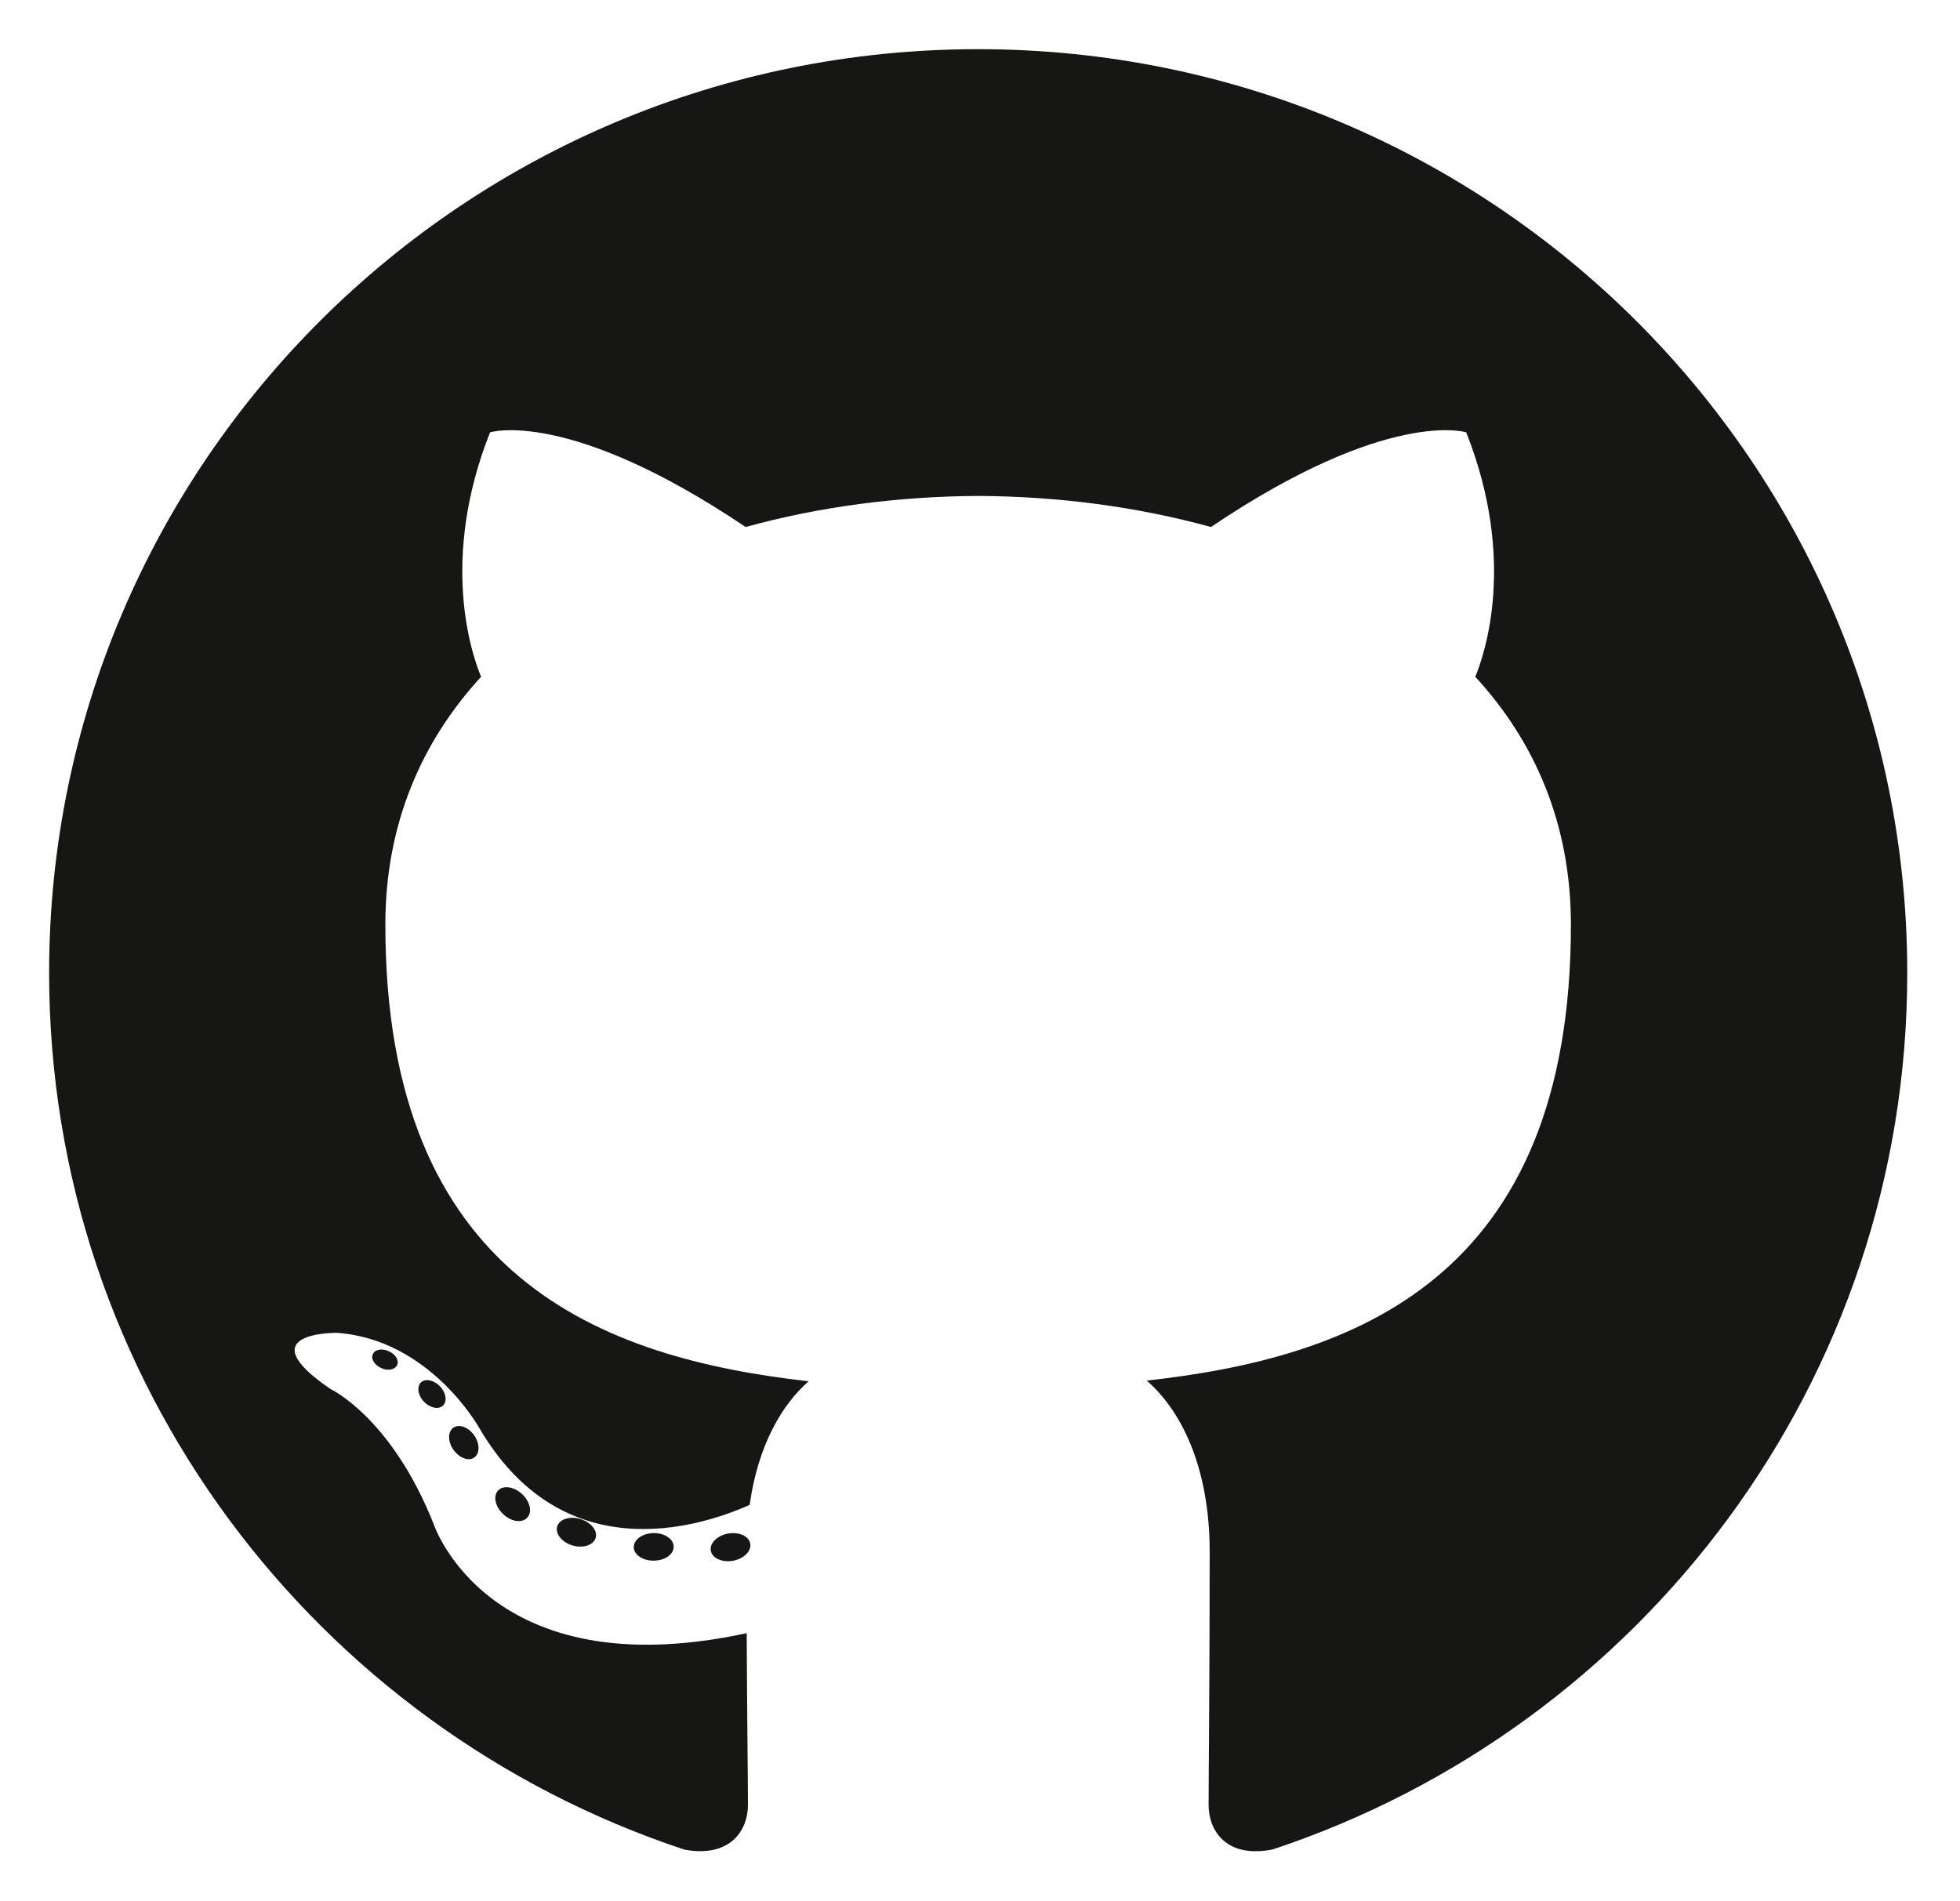
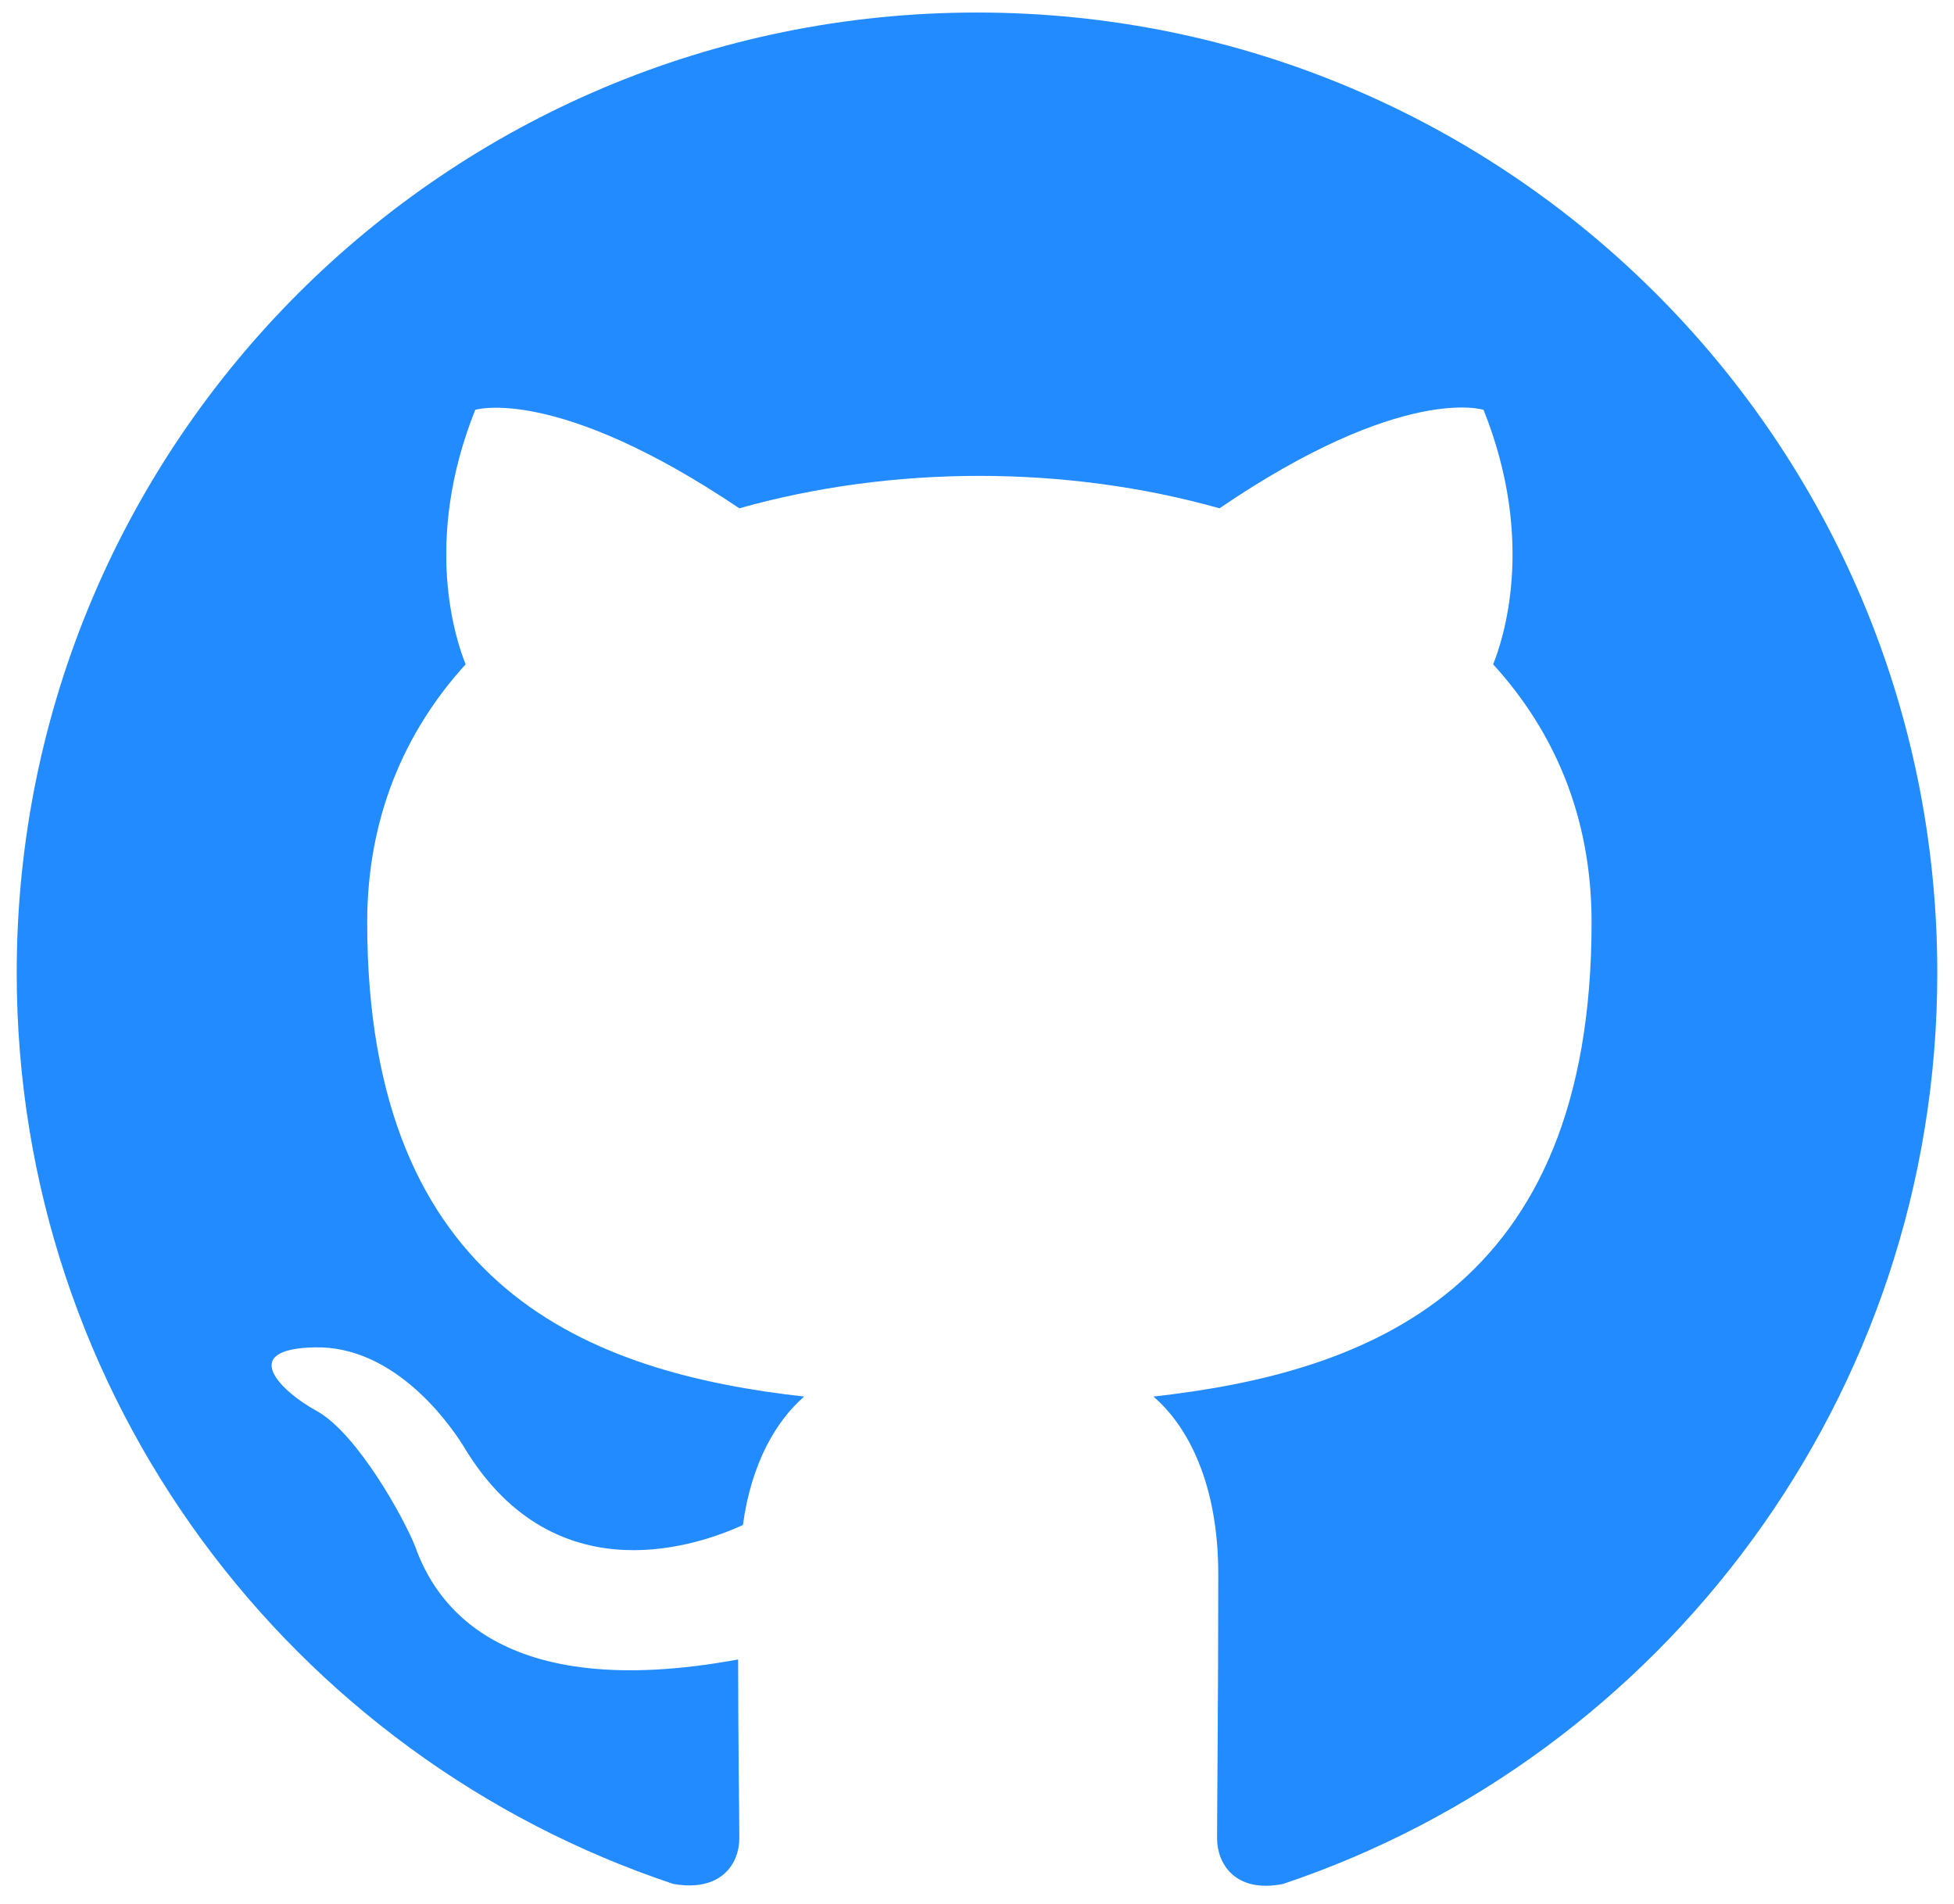
- <svg xmlns="http://www.w3.org/2000/svg" width="33" height="32" viewBox="0 0 33 32" fill="none">
-   <path d="M16.469 0.828C7.831 0.828 0.827 7.793 0.827 16.384C0.827 23.257 5.309 29.088 11.524 31.145C12.306 31.289 12.593 30.807 12.593 30.396C12.593 30.026 12.578 28.8 12.572 27.5C8.22 28.441 7.302 25.665 7.302 25.665C6.59 23.867 5.565 23.389 5.565 23.389C4.146 22.423 5.672 22.443 5.672 22.443C7.243 22.553 8.07 24.046 8.07 24.046C9.465 26.424 11.729 25.737 12.622 25.34C12.762 24.334 13.168 23.648 13.615 23.259C10.14 22.866 6.488 21.532 6.488 15.572C6.488 13.873 7.099 12.486 8.1 11.396C7.937 11.005 7.402 9.422 8.251 7.28C8.251 7.28 9.565 6.862 12.554 8.874C13.802 8.529 15.14 8.357 16.469 8.351C17.799 8.357 19.138 8.529 20.388 8.874C23.374 6.862 24.686 7.28 24.686 7.28C25.537 9.422 25.001 11.005 24.839 11.396C25.842 12.486 26.449 13.873 26.449 15.572C26.449 21.546 22.789 22.862 19.306 23.247C19.867 23.73 20.367 24.676 20.367 26.128C20.367 28.209 20.349 29.884 20.349 30.396C20.349 30.81 20.631 31.296 21.424 31.143C27.635 29.084 32.112 23.255 32.112 16.384C32.112 7.793 25.108 0.828 16.469 0.828Z" fill="#161614" />
-   <path d="M6.685 22.988C6.651 23.065 6.529 23.088 6.417 23.035C6.304 22.985 6.24 22.879 6.277 22.802C6.311 22.722 6.433 22.7 6.546 22.753C6.66 22.804 6.725 22.91 6.685 22.988ZM7.455 23.671C7.38 23.739 7.234 23.707 7.135 23.599C7.033 23.49 7.014 23.345 7.09 23.275C7.167 23.207 7.308 23.239 7.411 23.347C7.513 23.457 7.533 23.601 7.455 23.671L7.455 23.671ZM7.983 24.544C7.887 24.61 7.73 24.548 7.633 24.41C7.537 24.272 7.537 24.106 7.635 24.039C7.733 23.973 7.887 24.032 7.985 24.17C8.081 24.31 8.081 24.476 7.983 24.544L7.983 24.544ZM8.875 25.556C8.79 25.65 8.607 25.625 8.473 25.496C8.337 25.371 8.299 25.193 8.385 25.099C8.471 25.005 8.655 25.031 8.79 25.158C8.925 25.284 8.967 25.463 8.876 25.556H8.875ZM10.029 25.897C9.991 26.019 9.816 26.075 9.638 26.023C9.461 25.97 9.346 25.827 9.381 25.704C9.418 25.581 9.595 25.523 9.773 25.579C9.95 25.632 10.066 25.773 10.029 25.897H10.029ZM11.342 26.042C11.347 26.171 11.197 26.277 11.011 26.279C10.823 26.283 10.672 26.179 10.67 26.053C10.67 25.924 10.817 25.818 11.004 25.815C11.19 25.812 11.342 25.915 11.342 26.042ZM12.632 25.993C12.655 26.118 12.525 26.247 12.341 26.281C12.159 26.314 11.991 26.237 11.968 26.113C11.945 25.984 12.077 25.856 12.258 25.823C12.443 25.791 12.609 25.866 12.632 25.993Z" fill="#161614" />
+ <svg xmlns="http://www.w3.org/2000/svg" width="78" height="76" viewBox="0 0 78 76" fill="none">
+   <path fill-rule="evenodd" clip-rule="evenodd" d="M39 0.5C17.821 0.5 0.667 17.654 0.667 38.833C0.667 55.796 11.64 70.123 26.877 75.202C28.794 75.537 29.512 74.388 29.512 73.381C29.512 72.471 29.465 69.452 29.465 66.242C19.833 68.015 17.342 63.894 16.575 61.737C16.144 60.635 14.275 57.233 12.646 56.323C11.304 55.604 9.388 53.831 12.598 53.783C15.617 53.735 17.773 56.562 18.492 57.712C21.942 63.51 27.452 61.881 29.656 60.875C29.992 58.383 30.998 56.706 32.1 55.748C23.571 54.79 14.658 51.483 14.658 36.821C14.658 32.652 16.144 29.202 18.587 26.519C18.204 25.56 16.863 21.631 18.971 16.36C18.971 16.36 22.181 15.354 29.512 20.29C32.579 19.427 35.837 18.996 39.096 18.996C42.354 18.996 45.612 19.427 48.679 20.29C56.01 15.306 59.221 16.36 59.221 16.36C61.329 21.631 59.987 25.56 59.604 26.519C62.048 29.202 63.533 32.604 63.533 36.821C63.533 51.531 54.573 54.79 46.044 55.748C47.433 56.946 48.631 59.246 48.631 62.84C48.631 67.967 48.583 72.088 48.583 73.381C48.583 74.388 49.302 75.585 51.219 75.202C66.36 70.123 77.333 55.748 77.333 38.833C77.333 17.654 60.179 0.5 39 0.5Z" fill="#218BFF" />
</svg>
